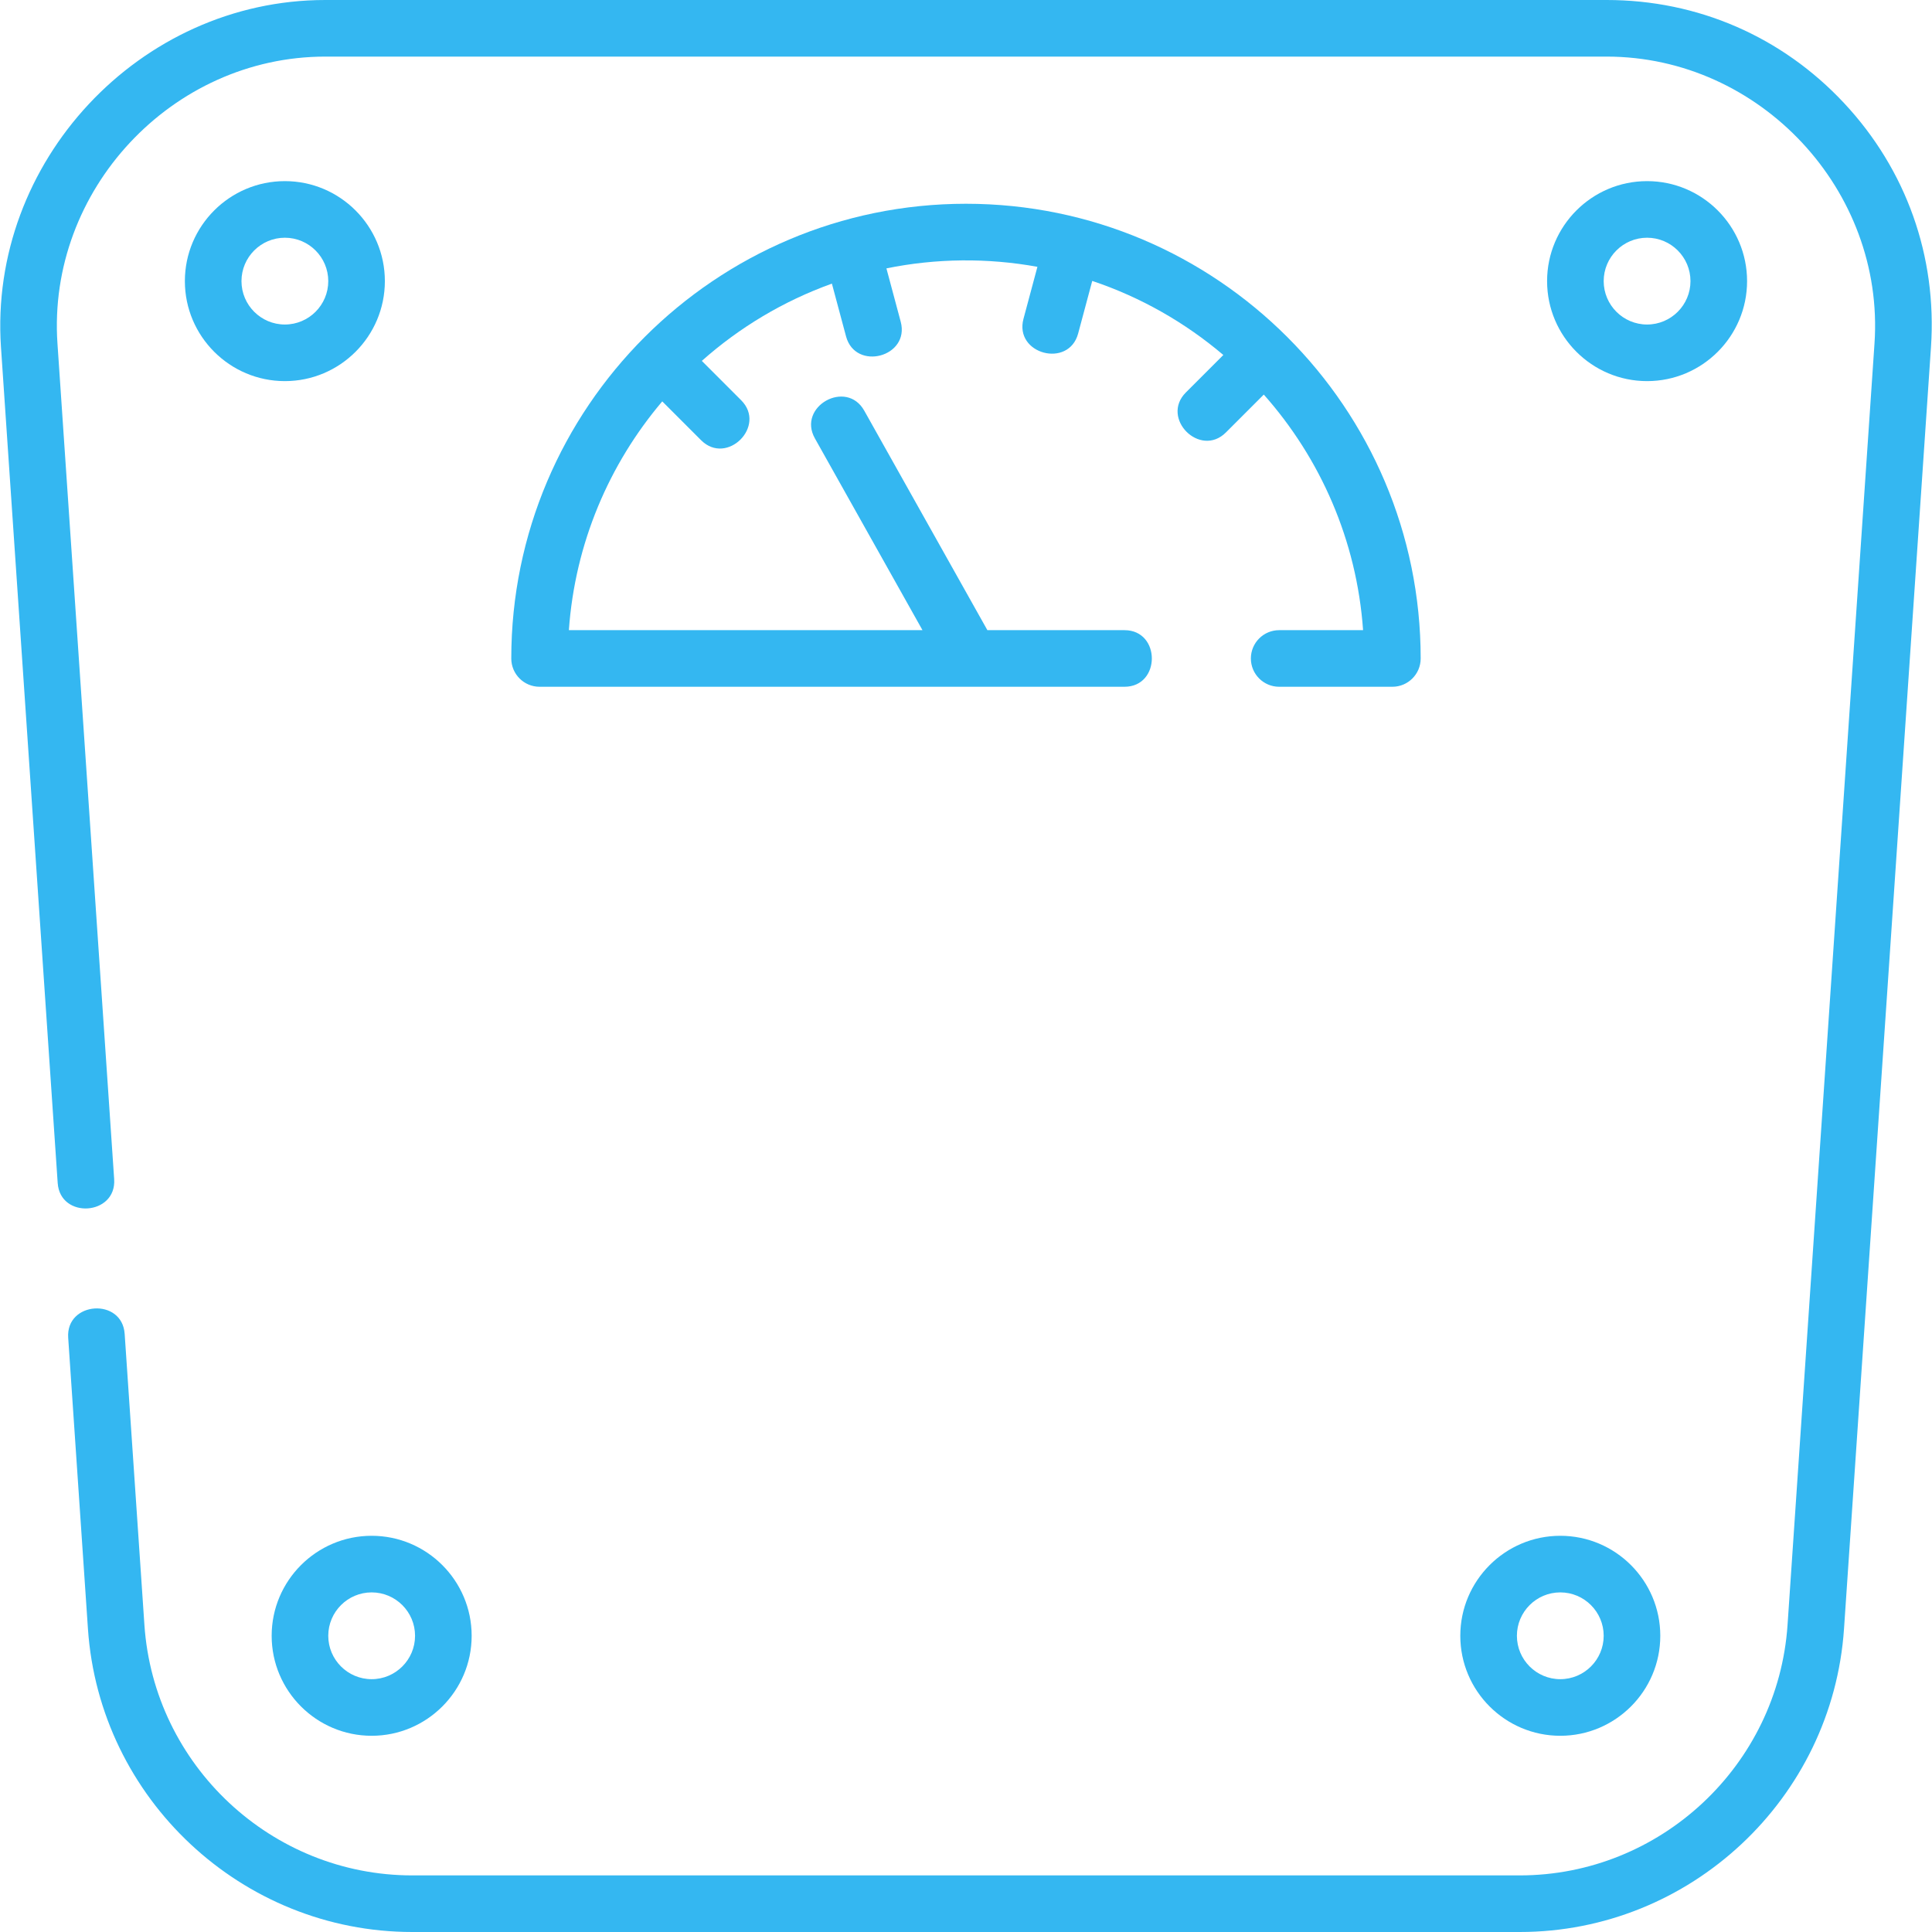
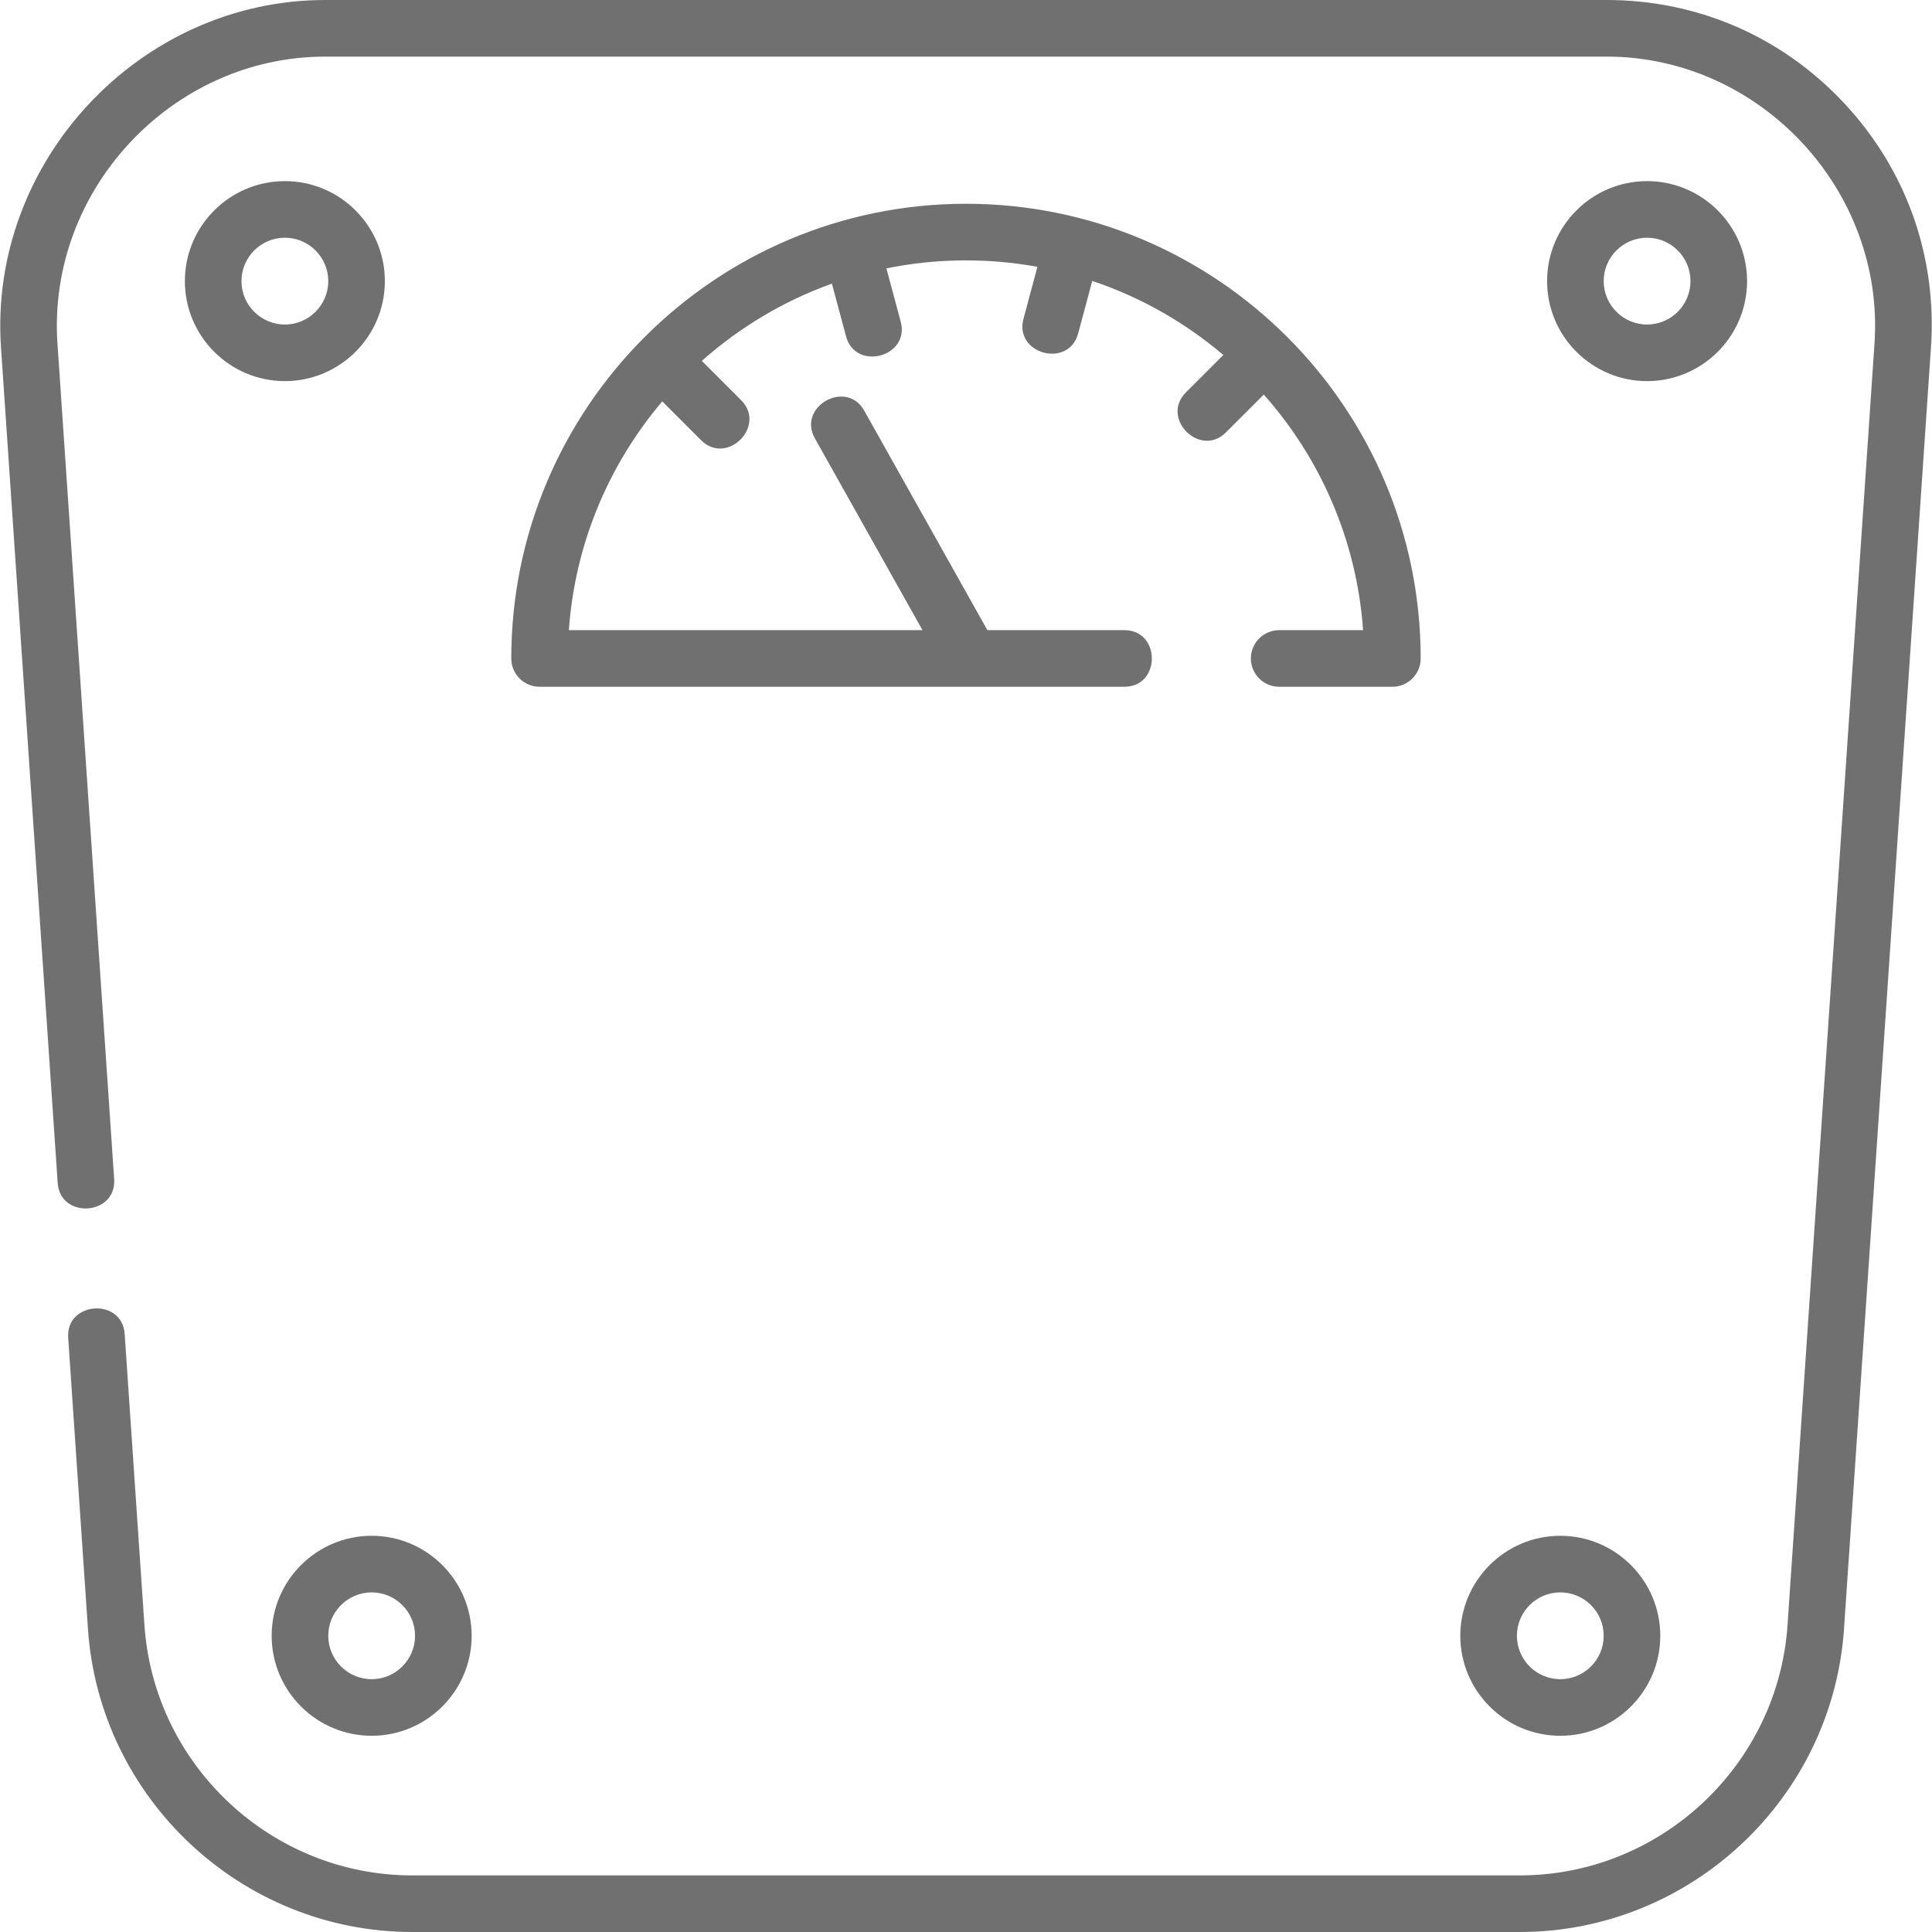
<svg xmlns="http://www.w3.org/2000/svg" version="1.1" id="Capa_1" x="0px" y="0px" viewBox="0 0 512 512" style="enable-background:new 0 0 512 512;" xml:space="preserve" width="512px" height="512px" class="">
  <g>
    <g>
-       <path d="M488.705,27.326C472.239,9.705,449.893,0,425.784,0H86.205C36.962,0-3.072,42.923,0.261,92.034l15.028,221.474   c0.654,9.647,15.62,8.636,14.966-1.016L15.227,91.019C12.473,50.449,45.541,15,86.205,15h339.579   c40.664,0,73.731,35.449,70.978,76.019l-23.044,339.61C471.193,467.846,440.015,497,402.74,497h-293.49   c-37.276,0-68.453-29.154-70.979-66.372l-5.234-77.136c-0.656-9.649-15.62-8.635-14.966,1.016l5.234,77.136   C26.363,476.704,64.114,512,109.249,512h293.49c45.136,0,82.887-35.296,85.944-80.356l23.044-339.61   C513.363,67.943,505.186,44.963,488.705,27.326z" data-original="#000000" class="active-path" data-old_color="#000000" fill="#34B7F1" />
-       <path d="M331.494,174.5c0,4.142,3.358,7.5,7.5,7.5h30c4.142,0,7.5-3.358,7.5-7.5c0-66.444-54.056-120.5-120.5-120.5   s-120.5,54.056-120.5,120.5c0,4.142,3.358,7.5,7.5,7.5h155c9.673,0,9.673-15,0-15h-36.327l-32.632-58.169   c-4.732-8.436-17.814-1.097-13.082,7.339L244.468,167h-93.71c1.624-23.02,10.668-44.024,24.747-60.631l10.294,10.293   c6.838,6.841,17.447-3.767,10.606-10.606L185.99,95.64c9.984-8.873,21.659-15.88,34.473-20.477l3.744,13.971   c2.495,9.311,16.994,5.466,14.489-3.883l-3.786-14.128c13.154-2.679,26.81-2.817,40.017-0.414l-3.695,13.788   c-2.504,9.349,11.994,13.194,14.489,3.883l3.734-13.934c12.858,4.311,24.619,11.031,34.742,19.629l-9.921,9.921   c-6.84,6.839,3.767,17.446,10.606,10.606l10.036-10.036c14.972,16.878,24.628,38.573,26.312,62.434h-22.236   C334.852,167,331.494,170.358,331.494,174.5z" data-original="#000000" class="active-path" data-old_color="#000000" fill="#34B7F1" />
-       <path d="M75.494,48c-14.612,0-26.5,11.888-26.5,26.5s11.888,26.5,26.5,26.5s26.5-11.888,26.5-26.5S90.107,48,75.494,48z M75.494,86   c-6.341,0-11.5-5.159-11.5-11.5S69.153,63,75.494,63s11.5,5.159,11.5,11.5S81.836,86,75.494,86z" data-original="#000000" class="active-path" data-old_color="#000000" fill="#34B7F1" />
-       <path d="M436.494,101c14.612,0,26.5-11.888,26.5-26.5S451.107,48,436.494,48s-26.5,11.888-26.5,26.5S421.882,101,436.494,101z    M436.494,63c6.341,0,11.5,5.159,11.5,11.5s-5.159,11.5-11.5,11.5s-11.5-5.159-11.5-11.5S430.153,63,436.494,63z" data-original="#000000" class="active-path" data-old_color="#000000" fill="#34B7F1" />
-       <path d="M71.994,433.5c0,14.612,11.888,26.5,26.5,26.5s26.5-11.888,26.5-26.5s-11.888-26.5-26.5-26.5S71.994,418.888,71.994,433.5z    M98.494,422c6.341,0,11.5,5.159,11.5,11.5s-5.159,11.5-11.5,11.5s-11.5-5.159-11.5-11.5S92.153,422,98.494,422z" data-original="#000000" class="active-path" data-old_color="#000000" fill="#34B7F1" />
-       <path d="M386.994,433.5c0,14.612,11.888,26.5,26.5,26.5s26.5-11.888,26.5-26.5s-11.888-26.5-26.5-26.5   S386.994,418.888,386.994,433.5z M413.494,422c6.341,0,11.5,5.159,11.5,11.5s-5.159,11.5-11.5,11.5s-11.5-5.159-11.5-11.5   S407.153,422,413.494,422z" data-original="#000000" class="active-path" data-old_color="#000000" fill="#34B7F1" />
+       <path d="M488.705,27.326C472.239,9.705,449.893,0,425.784,0H86.205C36.962,0-3.072,42.923,0.261,92.034l15.028,221.474   c0.654,9.647,15.62,8.636,14.966-1.016L15.227,91.019C12.473,50.449,45.541,15,86.205,15h339.579   c40.664,0,73.731,35.449,70.978,76.019l-23.044,339.61C471.193,467.846,440.015,497,402.74,497h-293.49   c-37.276,0-68.453-29.154-70.979-66.372l-5.234-77.136c-0.656-9.649-15.62-8.635-14.966,1.016l5.234,77.136   C26.363,476.704,64.114,512,109.249,512h293.49c45.136,0,82.887-35.296,85.944-80.356l23.044-339.61   C513.363,67.943,505.186,44.963,488.705,27.326z" data-original="#000000" class="active-path" data-old_color="#000000" fill="#707070" />
+       <path d="M331.494,174.5c0,4.142,3.358,7.5,7.5,7.5h30c4.142,0,7.5-3.358,7.5-7.5c0-66.444-54.056-120.5-120.5-120.5   s-120.5,54.056-120.5,120.5c0,4.142,3.358,7.5,7.5,7.5h155c9.673,0,9.673-15,0-15h-36.327l-32.632-58.169   c-4.732-8.436-17.814-1.097-13.082,7.339L244.468,167h-93.71c1.624-23.02,10.668-44.024,24.747-60.631l10.294,10.293   c6.838,6.841,17.447-3.767,10.606-10.606L185.99,95.64c9.984-8.873,21.659-15.88,34.473-20.477l3.744,13.971   c2.495,9.311,16.994,5.466,14.489-3.883l-3.786-14.128c13.154-2.679,26.81-2.817,40.017-0.414l-3.695,13.788   c-2.504,9.349,11.994,13.194,14.489,3.883l3.734-13.934c12.858,4.311,24.619,11.031,34.742,19.629l-9.921,9.921   c-6.84,6.839,3.767,17.446,10.606,10.606l10.036-10.036c14.972,16.878,24.628,38.573,26.312,62.434h-22.236   C334.852,167,331.494,170.358,331.494,174.5z" data-original="#000000" class="active-path" data-old_color="#000000" fill="#707070" />
+       <path d="M75.494,48c-14.612,0-26.5,11.888-26.5,26.5s11.888,26.5,26.5,26.5s26.5-11.888,26.5-26.5S90.107,48,75.494,48z M75.494,86   c-6.341,0-11.5-5.159-11.5-11.5S69.153,63,75.494,63s11.5,5.159,11.5,11.5S81.836,86,75.494,86z" data-original="#000000" class="active-path" data-old_color="#000000" fill="#707070" />
+       <path d="M436.494,101c14.612,0,26.5-11.888,26.5-26.5S451.107,48,436.494,48s-26.5,11.888-26.5,26.5S421.882,101,436.494,101z    M436.494,63c6.341,0,11.5,5.159,11.5,11.5s-5.159,11.5-11.5,11.5s-11.5-5.159-11.5-11.5S430.153,63,436.494,63z" data-original="#000000" class="active-path" data-old_color="#000000" fill="#707070" />
+       <path d="M71.994,433.5c0,14.612,11.888,26.5,26.5,26.5s26.5-11.888,26.5-26.5s-11.888-26.5-26.5-26.5S71.994,418.888,71.994,433.5z    M98.494,422c6.341,0,11.5,5.159,11.5,11.5s-5.159,11.5-11.5,11.5s-11.5-5.159-11.5-11.5S92.153,422,98.494,422z" data-original="#000000" class="active-path" data-old_color="#000000" fill="#707070" />
+       <path d="M386.994,433.5c0,14.612,11.888,26.5,26.5,26.5s26.5-11.888,26.5-26.5s-11.888-26.5-26.5-26.5   S386.994,418.888,386.994,433.5z M413.494,422c6.341,0,11.5,5.159,11.5,11.5s-5.159,11.5-11.5,11.5s-11.5-5.159-11.5-11.5   S407.153,422,413.494,422z" data-original="#000000" class="active-path" data-old_color="#000000" fill="#707070" />
    </g>
  </g>
</svg>
